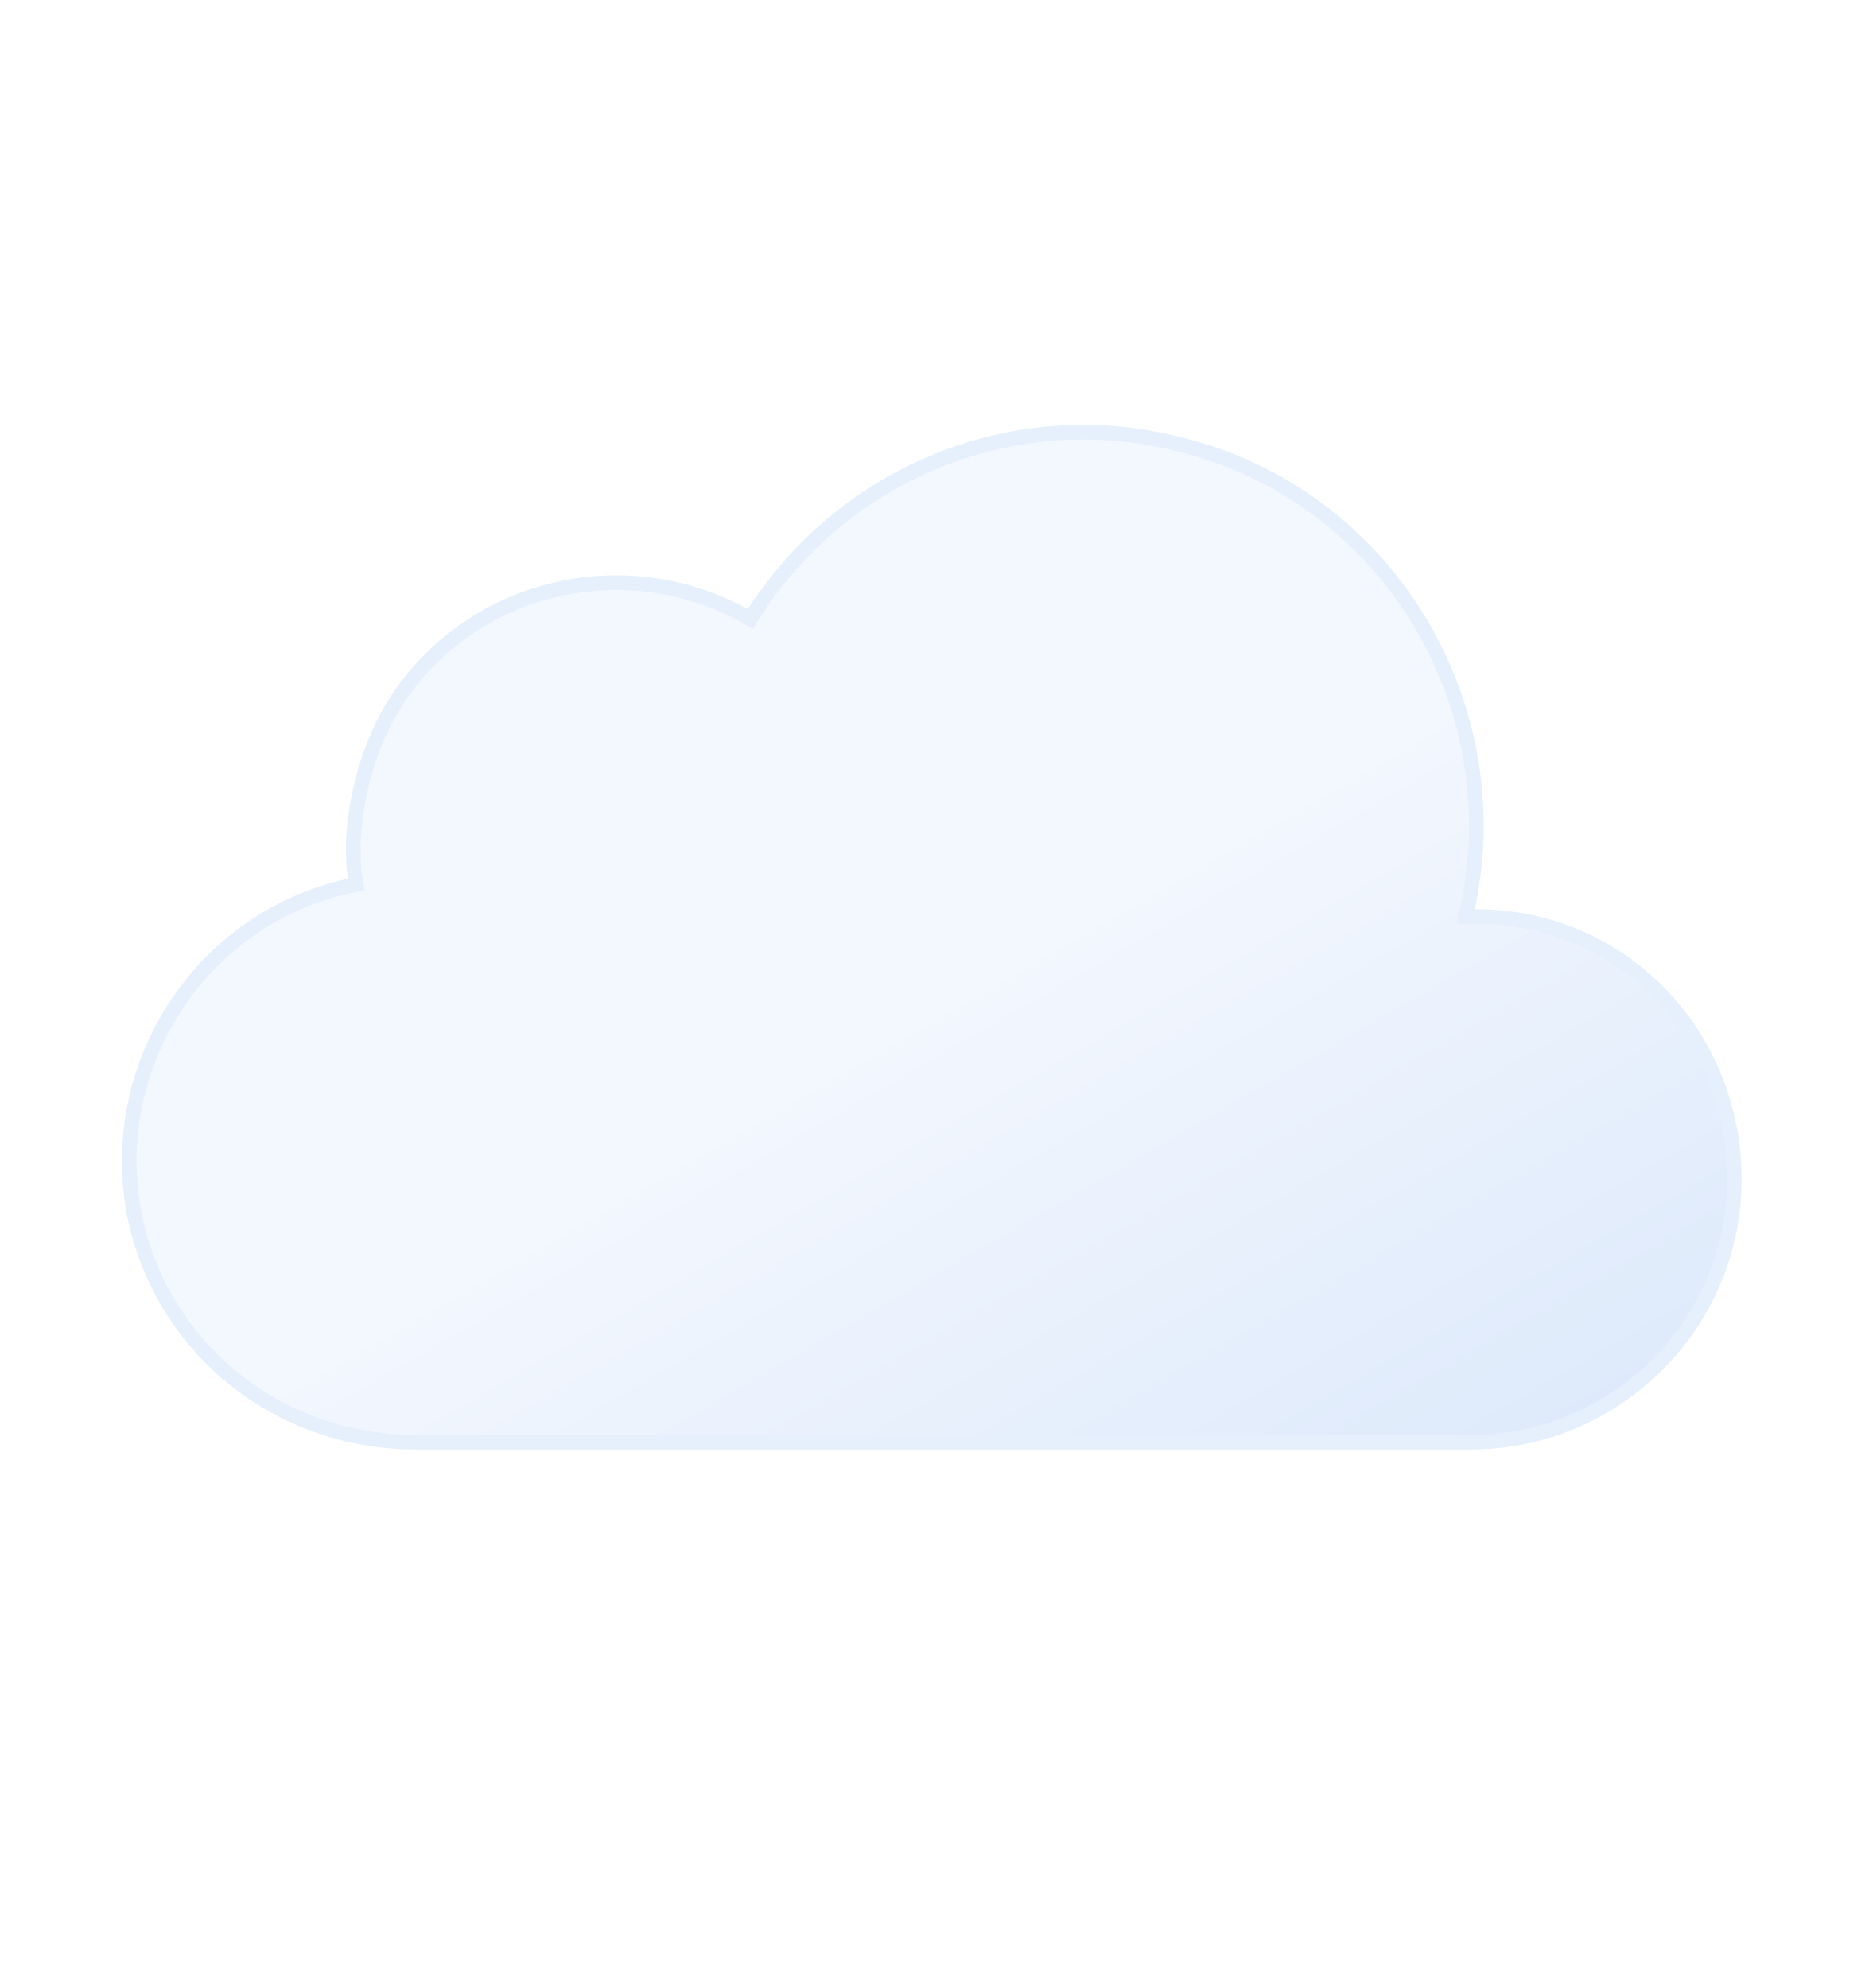
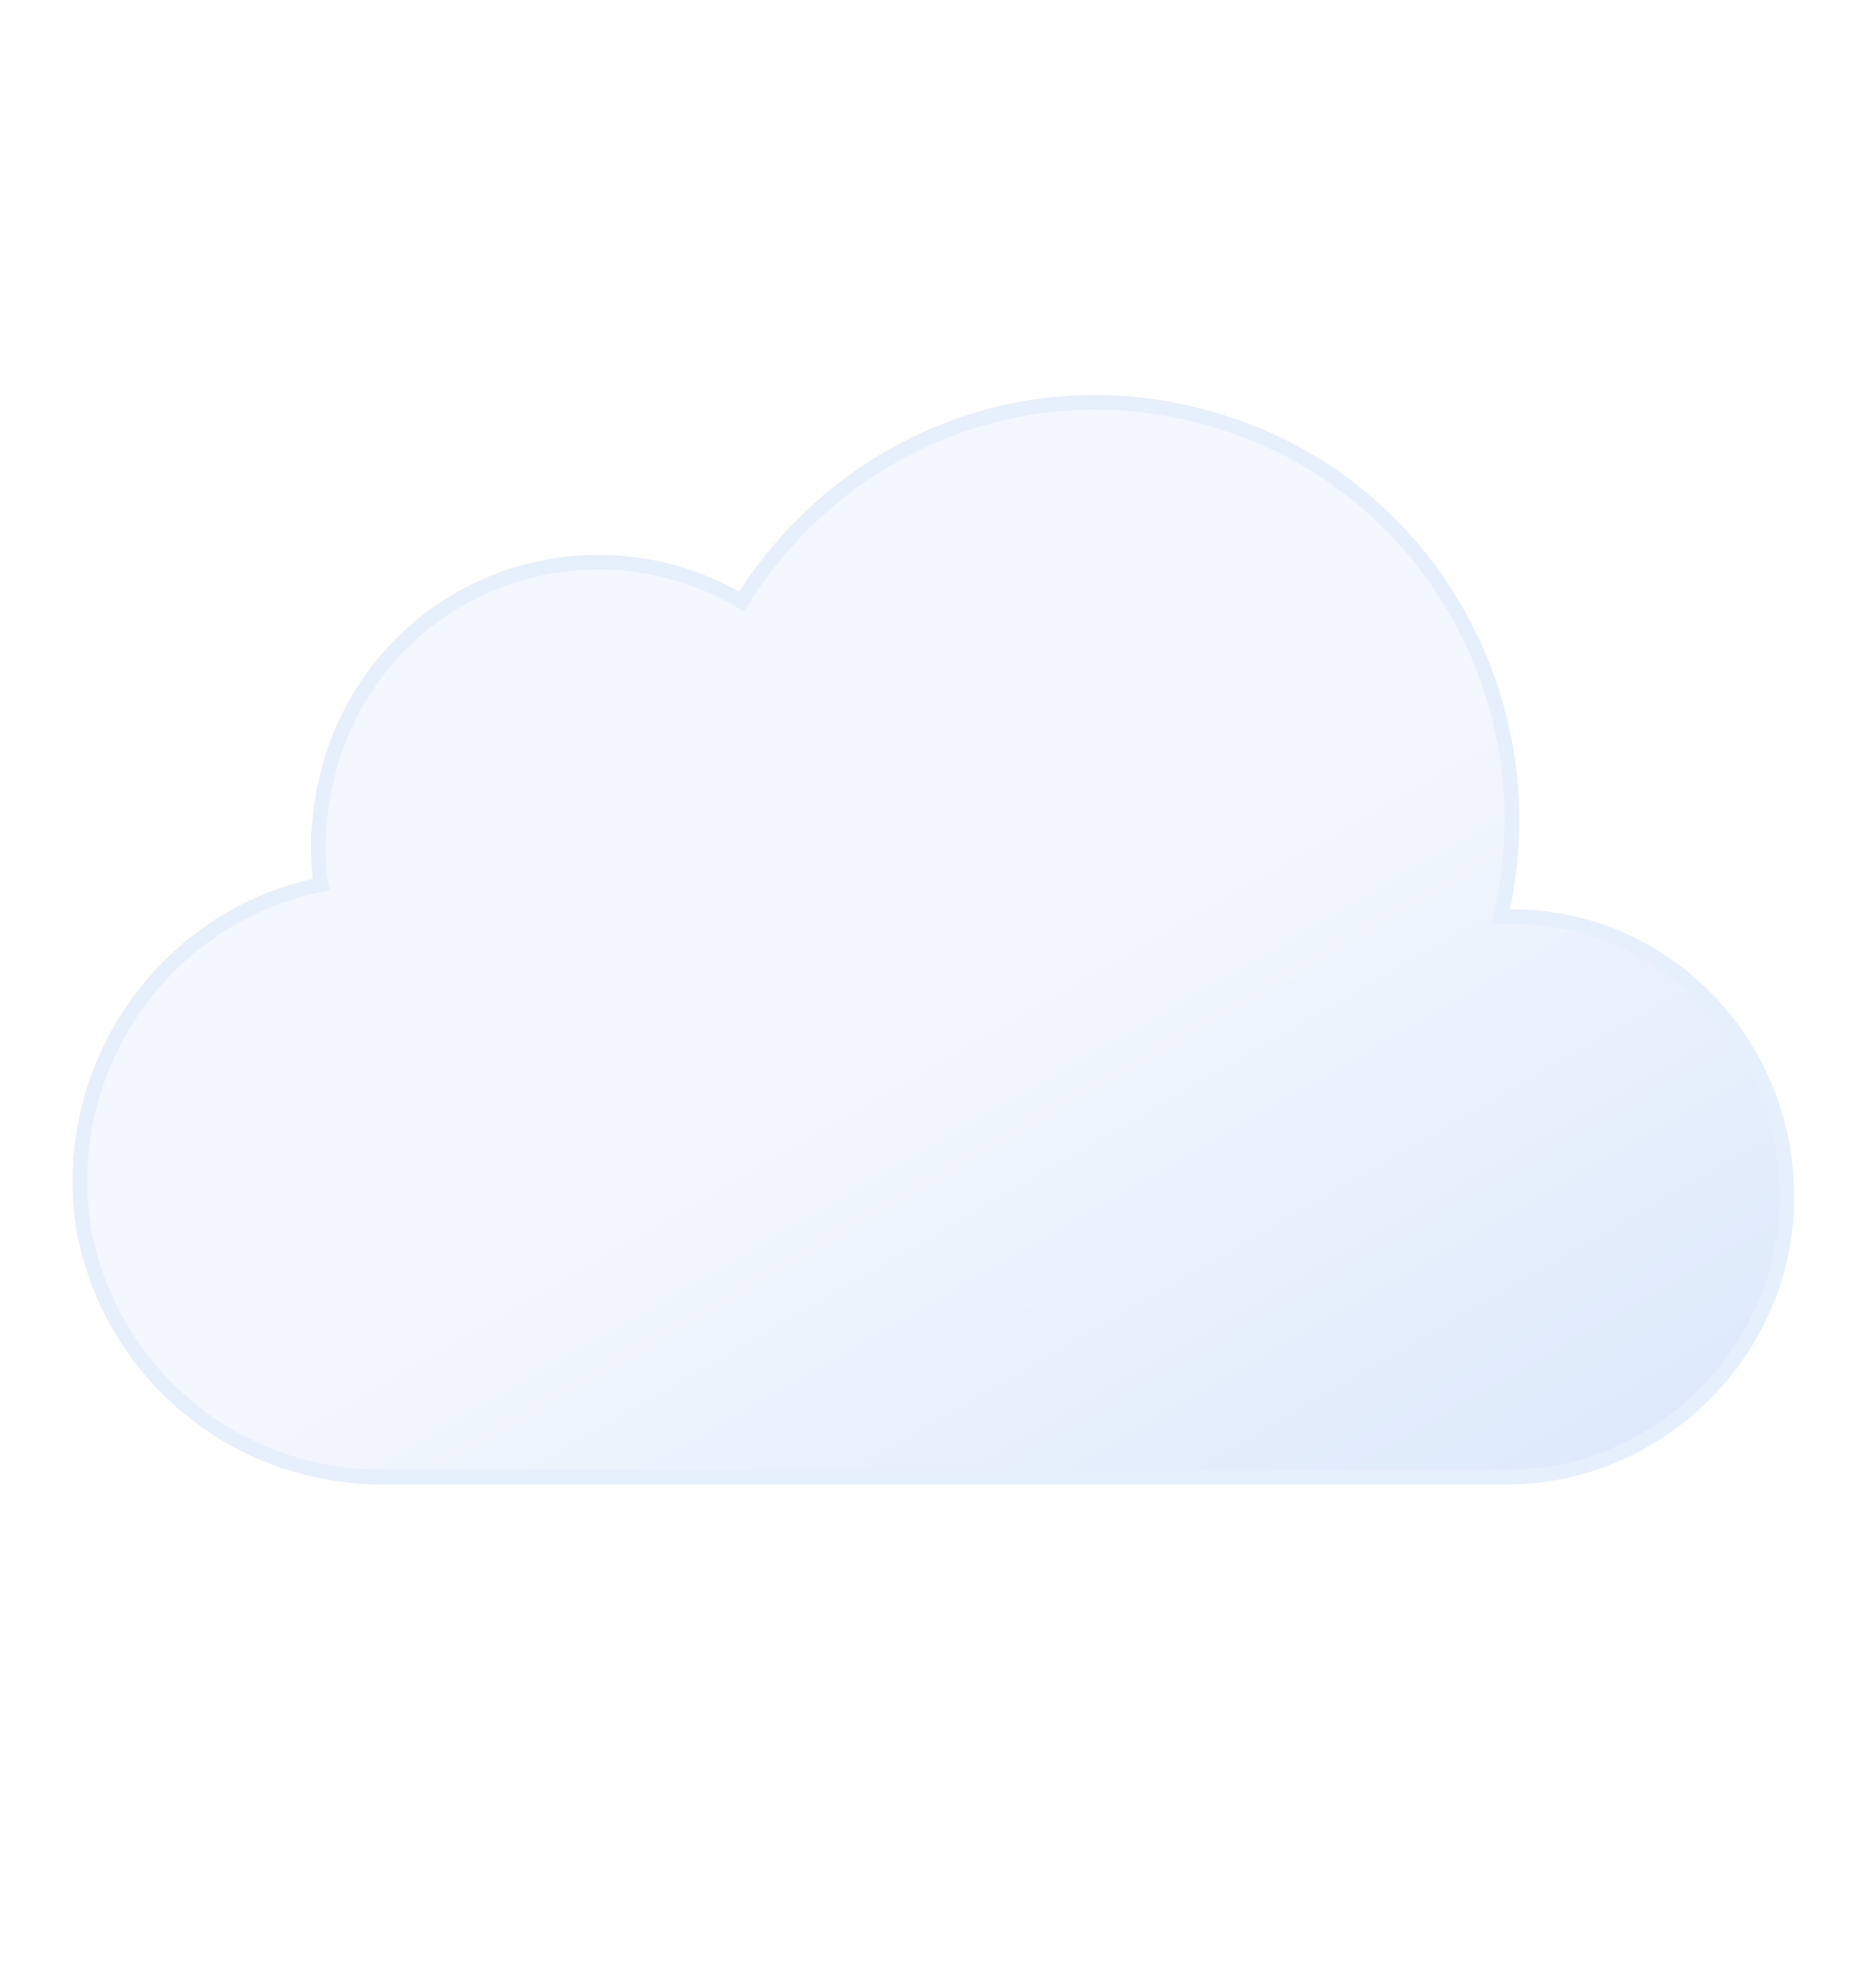
<svg xmlns="http://www.w3.org/2000/svg" version="1.1" id="Layer_1" x="0px" y="0px" viewBox="0 0 64 68.1" style="enable-background:new 0 0 64 68.1;" xml:space="preserve">
  <style type="text/css">
	.st0{fill:url(#SVGID_1_);stroke:#E6EFFC;stroke-width:0.5;stroke-miterlimit:10;}
</style>
-   <linearGradient id="SVGID_1_" gradientUnits="userSpaceOnUse" x1="19.943" y1="46.853" x2="41.231" y2="9.956" gradientTransform="matrix(1 0 0 -1 0 66)">
+   <linearGradient id="SVGID_1_" gradientUnits="userSpaceOnUse" x1="19.087" y1="1032.391" x2="41.715" y2="1071.61" gradientTransform="matrix(1 0 0 1 0 -1014)">
    <stop offset="0" style="stop-color:#F3F7FE" />
    <stop offset="0.45" style="stop-color:#F3F7FE" />
    <stop offset="1" style="stop-color:#DEEAFB" />
  </linearGradient>
-   <path class="st0" d="M50.6,31.4h-0.4c1.7-7.2-2.7-14.5-9.9-16.2c-5.6-1.4-11.5,1-14.6,6c-4.3-2.5-9.8-1.1-12.3,3.1  c-0.8,1.4-1.2,2.9-1.3,4.5c0,0.5,0,1,0.1,1.5c-5.2,1-8.6,6.1-7.6,11.3c0.9,4.5,4.8,7.7,9.4,7.8c0.2,0,0.4,0,0.6,0l0,0h35.8  c4.9,0,9-4,9-9S55.5,31.4,50.6,31.4z">
+   <path class="st0" d="M51.8,31.4h-0.4c1.8-7.7-2.9-15.4-10.5-17.2c-6-1.5-12.2,1.1-15.5,6.4c-4.6-2.7-10.4-1.2-13.1,3.3  c-0.9,1.5-1.3,3.1-1.4,4.8c0,0.5,0,1.1,0.1,1.6c-5.5,1.1-9.1,6.5-8.1,12c1,4.8,5.1,8.2,10,8.3c0.2,0,0.4,0,0.6,0l0,0h38.1  c5.2,0,9.6-4.3,9.6-9.6S57,31.4,51.8,31.4z">
    <animateTransform accumulate="none" additive="replace" attributeName="transform" calcMode="linear" dur="7s" fill="remove" repeatCount="indefinite" restart="always" type="translate" values="-3 0; 3 0; -3 0">
		</animateTransform>
  </path>
</svg>
